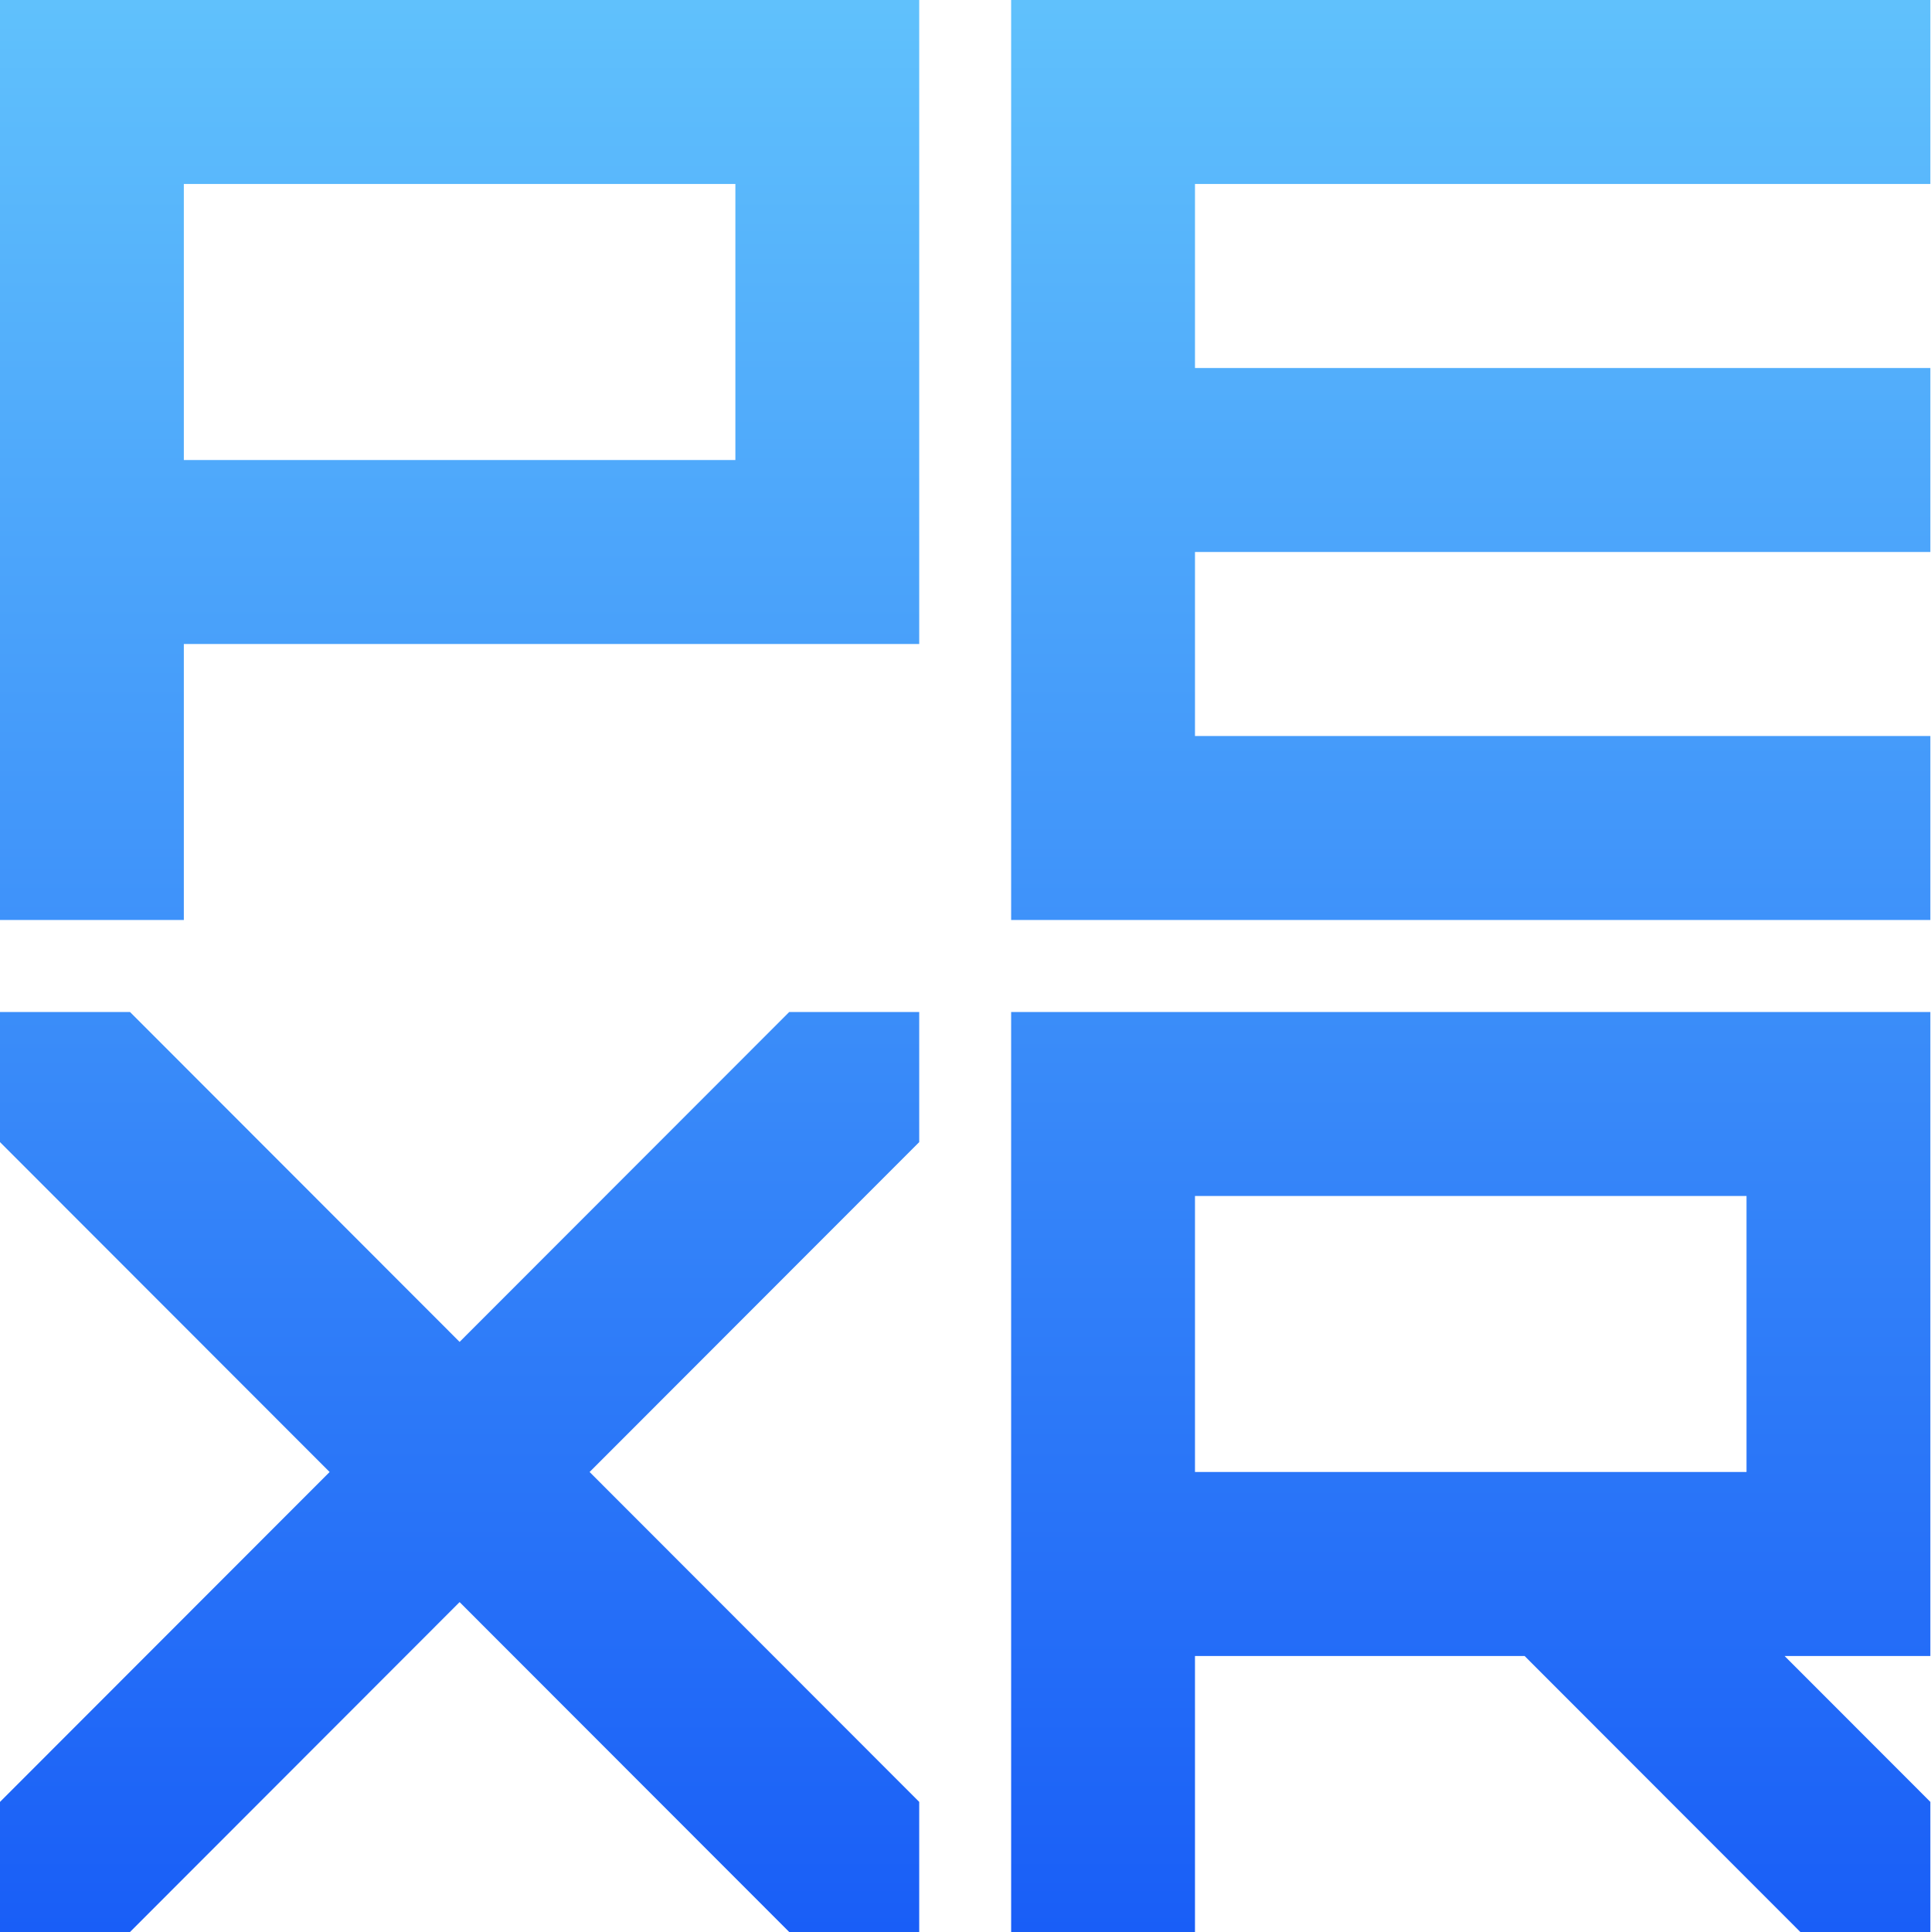
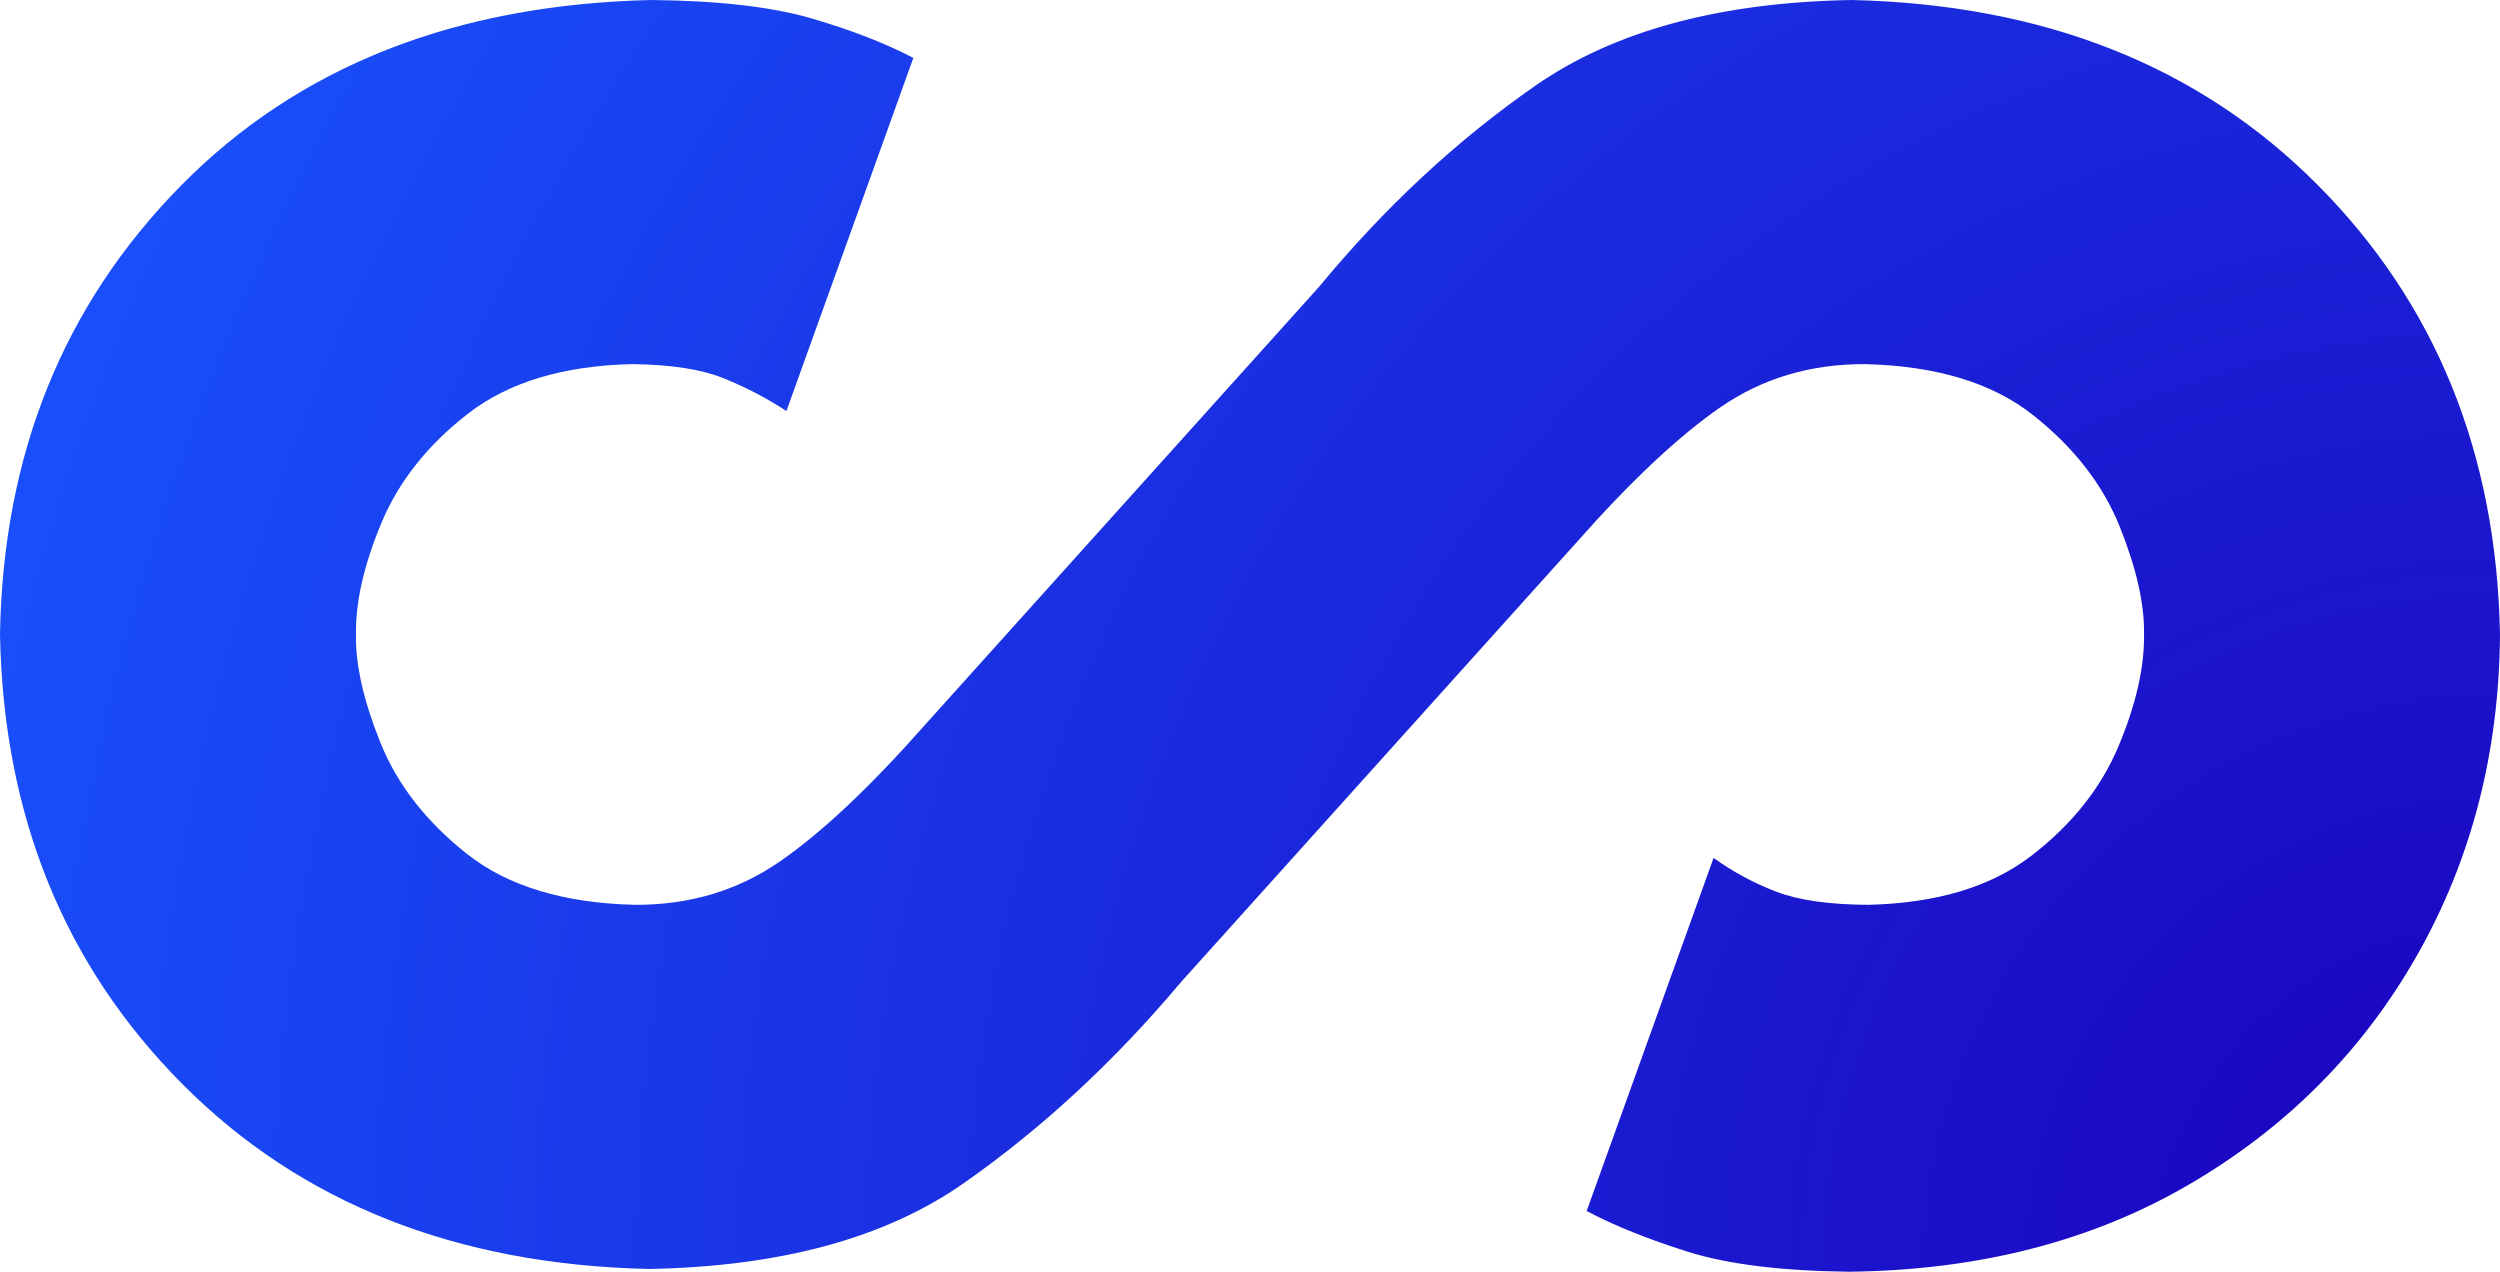
- <svg xmlns="http://www.w3.org/2000/svg" width="1364" height="1365" xml:space="preserve" overflow="hidden">
+ <svg xmlns="http://www.w3.org/2000/svg" width="1036" height="527" xml:space="preserve" overflow="hidden">
  <defs>
-     <linearGradient x1="2200" y1="555" x2="2200" y2="1920" gradientUnits="userSpaceOnUse" spreadMethod="reflect" id="fill0">
-       <stop offset="0" stop-color="#60C1FC" />
-       <stop offset="1" stop-color="#195EF7" />
-     </linearGradient>
+     <clipPath id="clip0">
+       <rect x="1682" y="545" width="1036" height="527" />
+     </clipPath>
+     <radialGradient cx="2870662" cy="1460270" r="3220728" gradientUnits="userSpaceOnUse" spreadMethod="pad" id="fill1" gradientTransform="matrix(0.000360892 0 0 0.000360892 1682 545)">
+       <stop offset="0" stop-color="#1B00BC" />
+       <stop offset="1" stop-color="#1955FF" />
+     </radialGradient>
  </defs>
-   <g transform="translate(-1518 -555)">
-     <path d="M2362.38 1400 2362.38 1595 2752.1 1595 2752.1 1400ZM2232.48 1270 2362.38 1270 2882 1270 2882 1400 2882 1595 2882 1725 2779 1725 2882 1828.08 2882 1920 2790.14 1920 2595.29 1725 2362.38 1725 2362.38 1920 2232.48 1920 2232.48 1725 2232.48 1595 2232.48 1400ZM1518 1270 1609.86 1270 1842.76 1503.08 2075.67 1270 2167.52 1270 2167.52 1361.92 1934.62 1595 2167.52 1828.08 2167.52 1920 2075.67 1920 1842.76 1686.92 1609.86 1920 1518 1920 1518 1828.08 1750.91 1595 1518 1361.92ZM1647.9 685 1647.9 880 2037.62 880 2037.62 685ZM2232.48 555 2882 555 2882 685 2362.38 685 2362.38 815 2882 815 2882 945 2362.38 945 2362.38 1075 2882 1075 2882 1205 2232.48 1205 2232.48 1075 2232.48 945 2232.48 815 2232.48 685ZM1518 555 2167.52 555 2167.52 685 2167.52 880 2167.52 1010 1647.9 1010 1647.9 1205 1518 1205 1518 1010 1518 880 1518 685Z" fill="url(#fill0)" fill-rule="evenodd" />
+   <g clip-path="url(#clip0)" transform="translate(-1682 -545)">
+     <path d="M1951.86 545C1979.9 545.286 2002.15 547.858 2018.61 552.716 2035.08 557.575 2049.04 563.005 2060.49 569.006L2007.89 715.332C1999.79 710.021 1991.12 705.496 1981.88 701.757 1972.64 698.018 1959.96 696.065 1943.86 695.898 1915.45 696.561 1892.86 703.364 1876.1 716.306 1859.33 729.248 1847.33 744.349 1840.1 761.609 1832.86 778.869 1829.33 794.31 1829.51 807.929 1829.28 820.468 1832.66 835.4 1839.63 852.724 1846.61 870.048 1858.53 885.403 1875.42 898.789 1892.3 912.175 1915.5 919.232 1945 919.959 1967.59 920.078 1987.6 914.124 2005.04 902.097 2022.47 890.07 2042.48 871.255 2065.07 845.653L2228.59 663.889C2255.79 630.928 2285.71 603.111 2318.35 580.438 2350.99 557.765 2394.63 545.953 2449.28 545 2529.01 546.81 2593.38 572.341 2642.39 621.592 2691.39 670.844 2716.59 732.956 2718 807.929 2717.63 856.894 2706.17 901.224 2683.61 940.917 2661.05 980.61 2629.6 1012.24 2589.25 1035.8 2548.91 1059.36 2501.87 1071.43 2448.14 1072 2420.1 1071.67 2397.85 1068.9 2381.39 1063.71 2364.92 1058.52 2350.96 1052.9 2339.51 1046.85L2392.11 900.525C2400.21 906.336 2408.88 911.004 2418.12 914.529 2427.36 918.054 2440.04 919.864 2456.14 919.959 2484.55 919.295 2507.14 912.493 2523.9 899.551 2540.67 886.609 2552.67 871.508 2559.9 854.248 2567.14 836.988 2570.67 821.547 2570.49 807.929 2570.72 795.389 2567.34 780.457 2560.37 763.133 2553.39 745.809 2541.47 730.454 2524.58 717.068 2507.7 703.681 2484.5 696.625 2455 695.898 2432.41 695.779 2412.4 701.733 2394.96 713.76 2377.53 725.787 2357.52 744.602 2334.93 770.204L2171.41 951.968C2143.71 984.929 2113.64 1012.75 2081.22 1035.42 2048.8 1058.09 2005.3 1069.9 1950.72 1070.86 1870.99 1069.05 1806.62 1043.52 1757.61 994.265 1708.61 945.013 1683.41 882.901 1682 807.929 1683.24 733.456 1708.21 671.487 1756.9 622.021 1805.59 572.555 1870.58 546.881 1951.86 545Z" fill="url(#fill1)" fill-rule="evenodd" />
  </g>
</svg>
